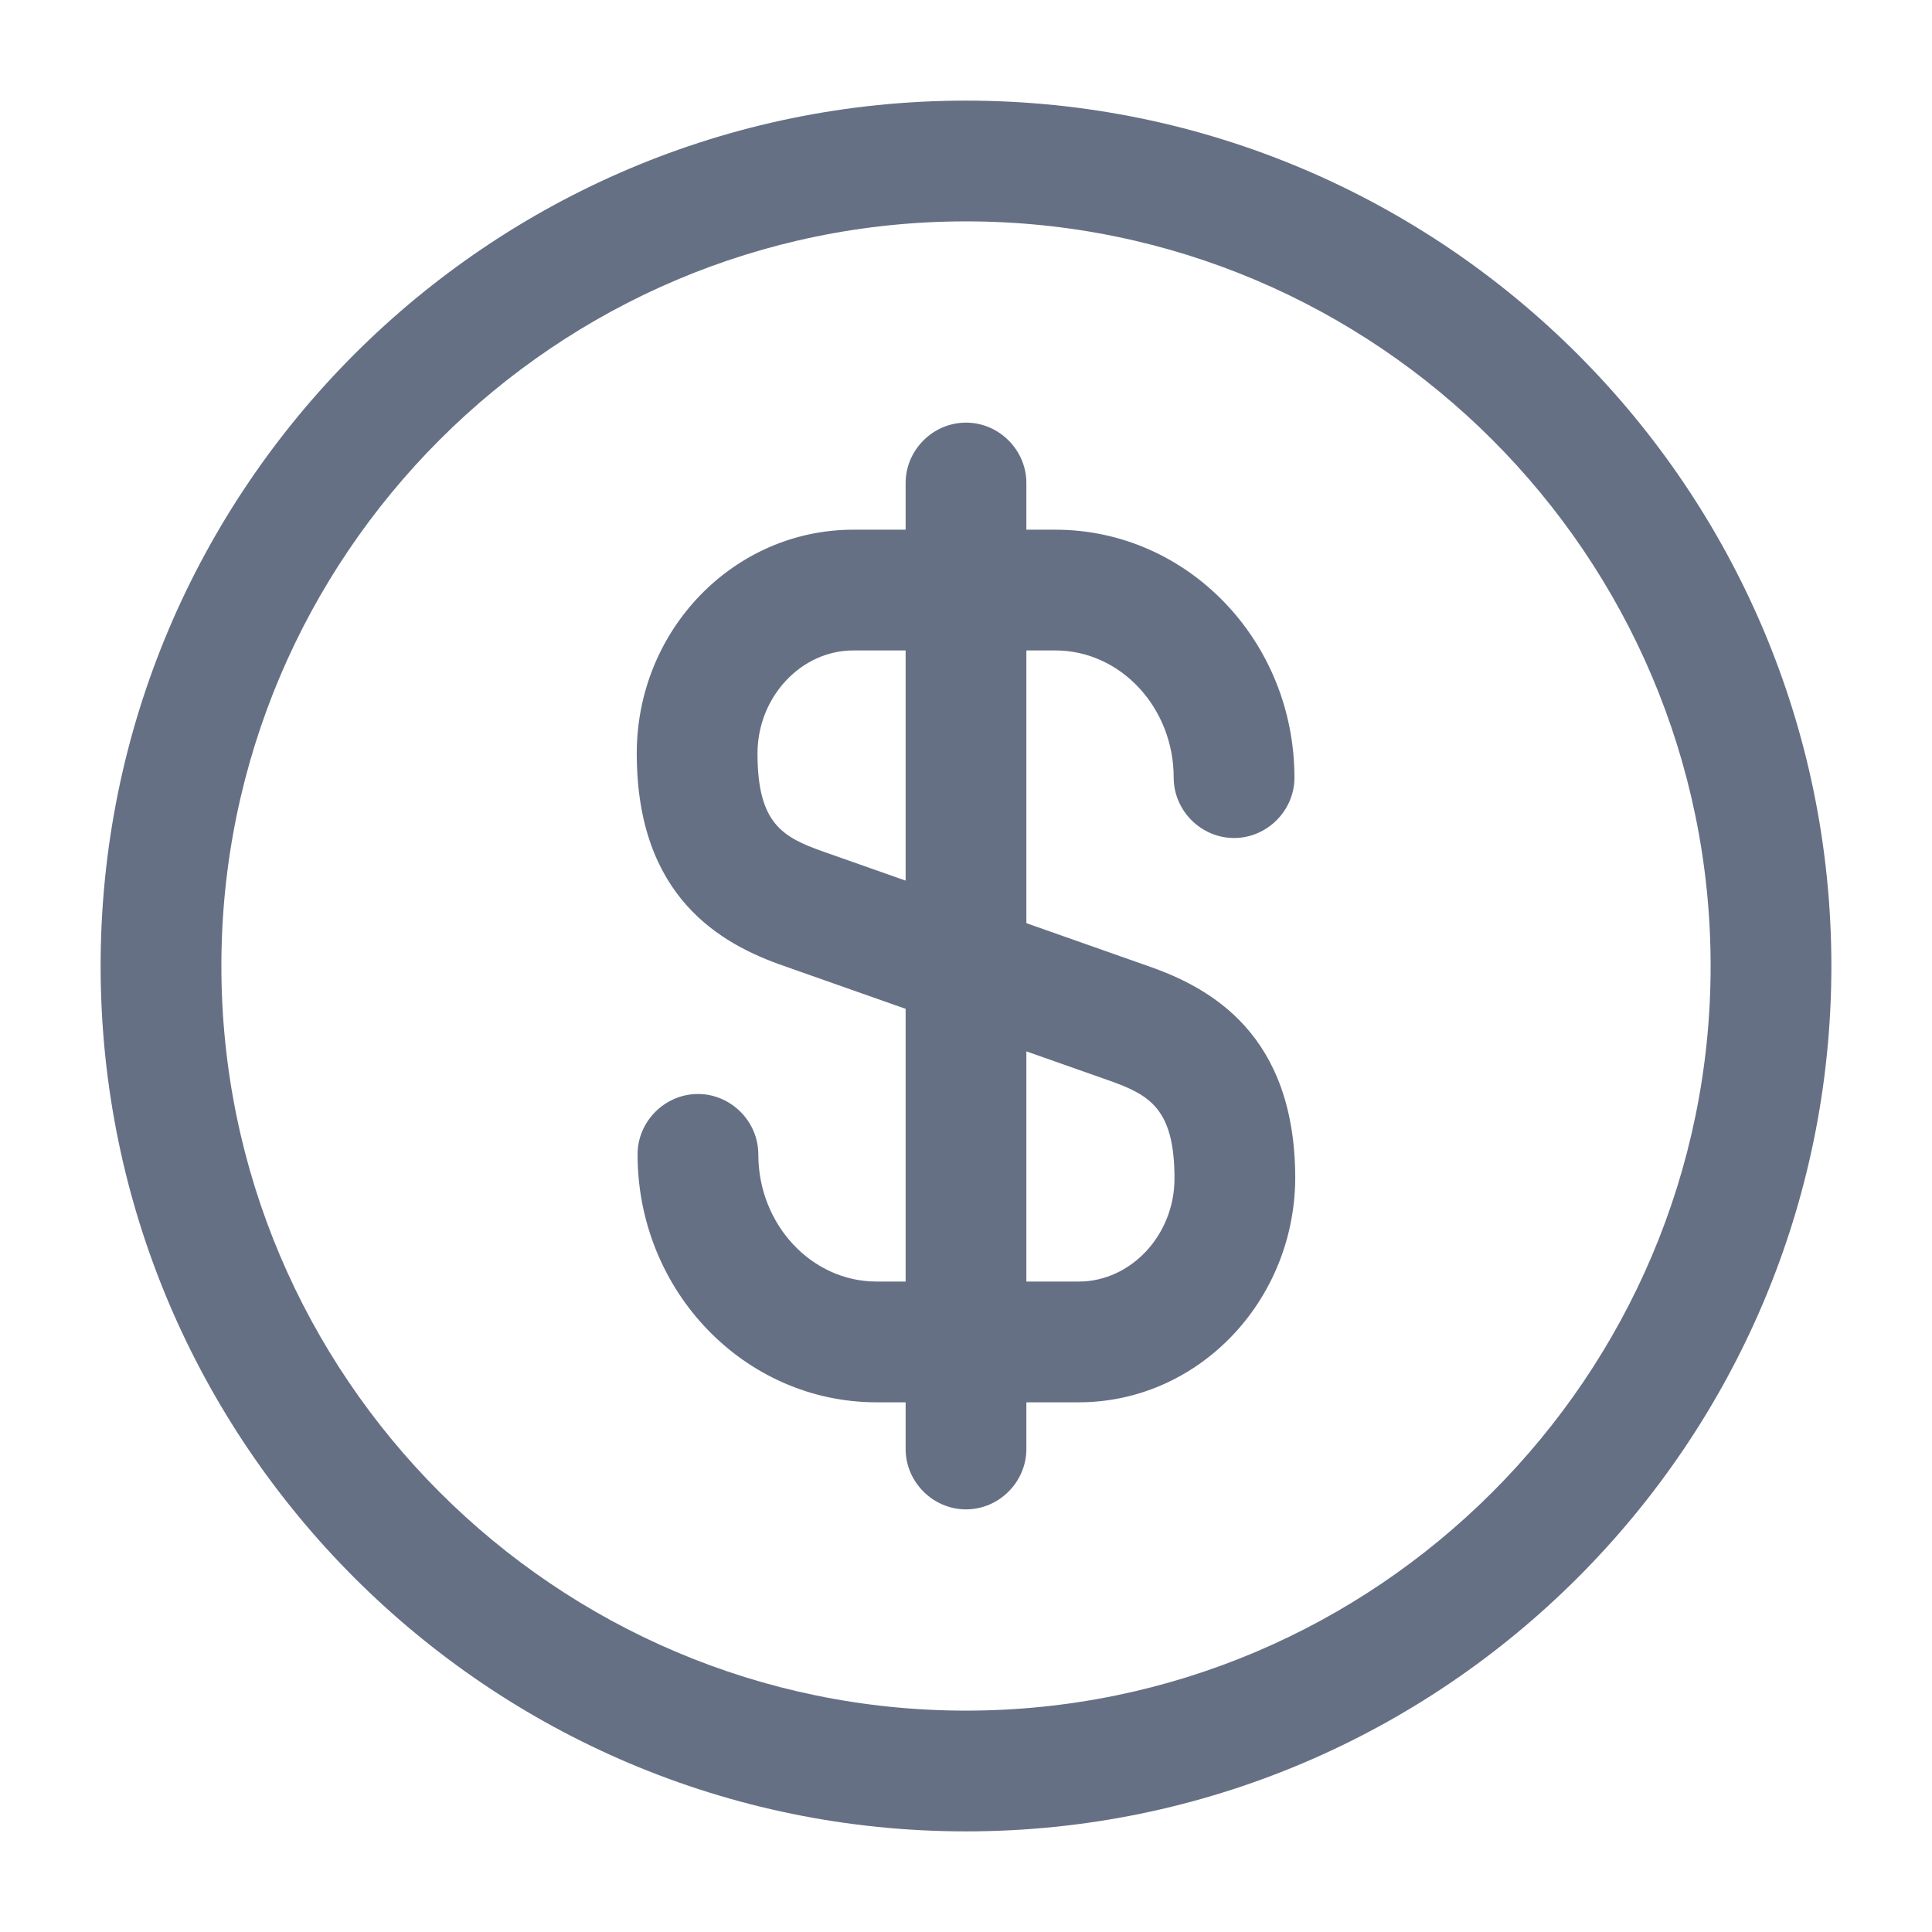
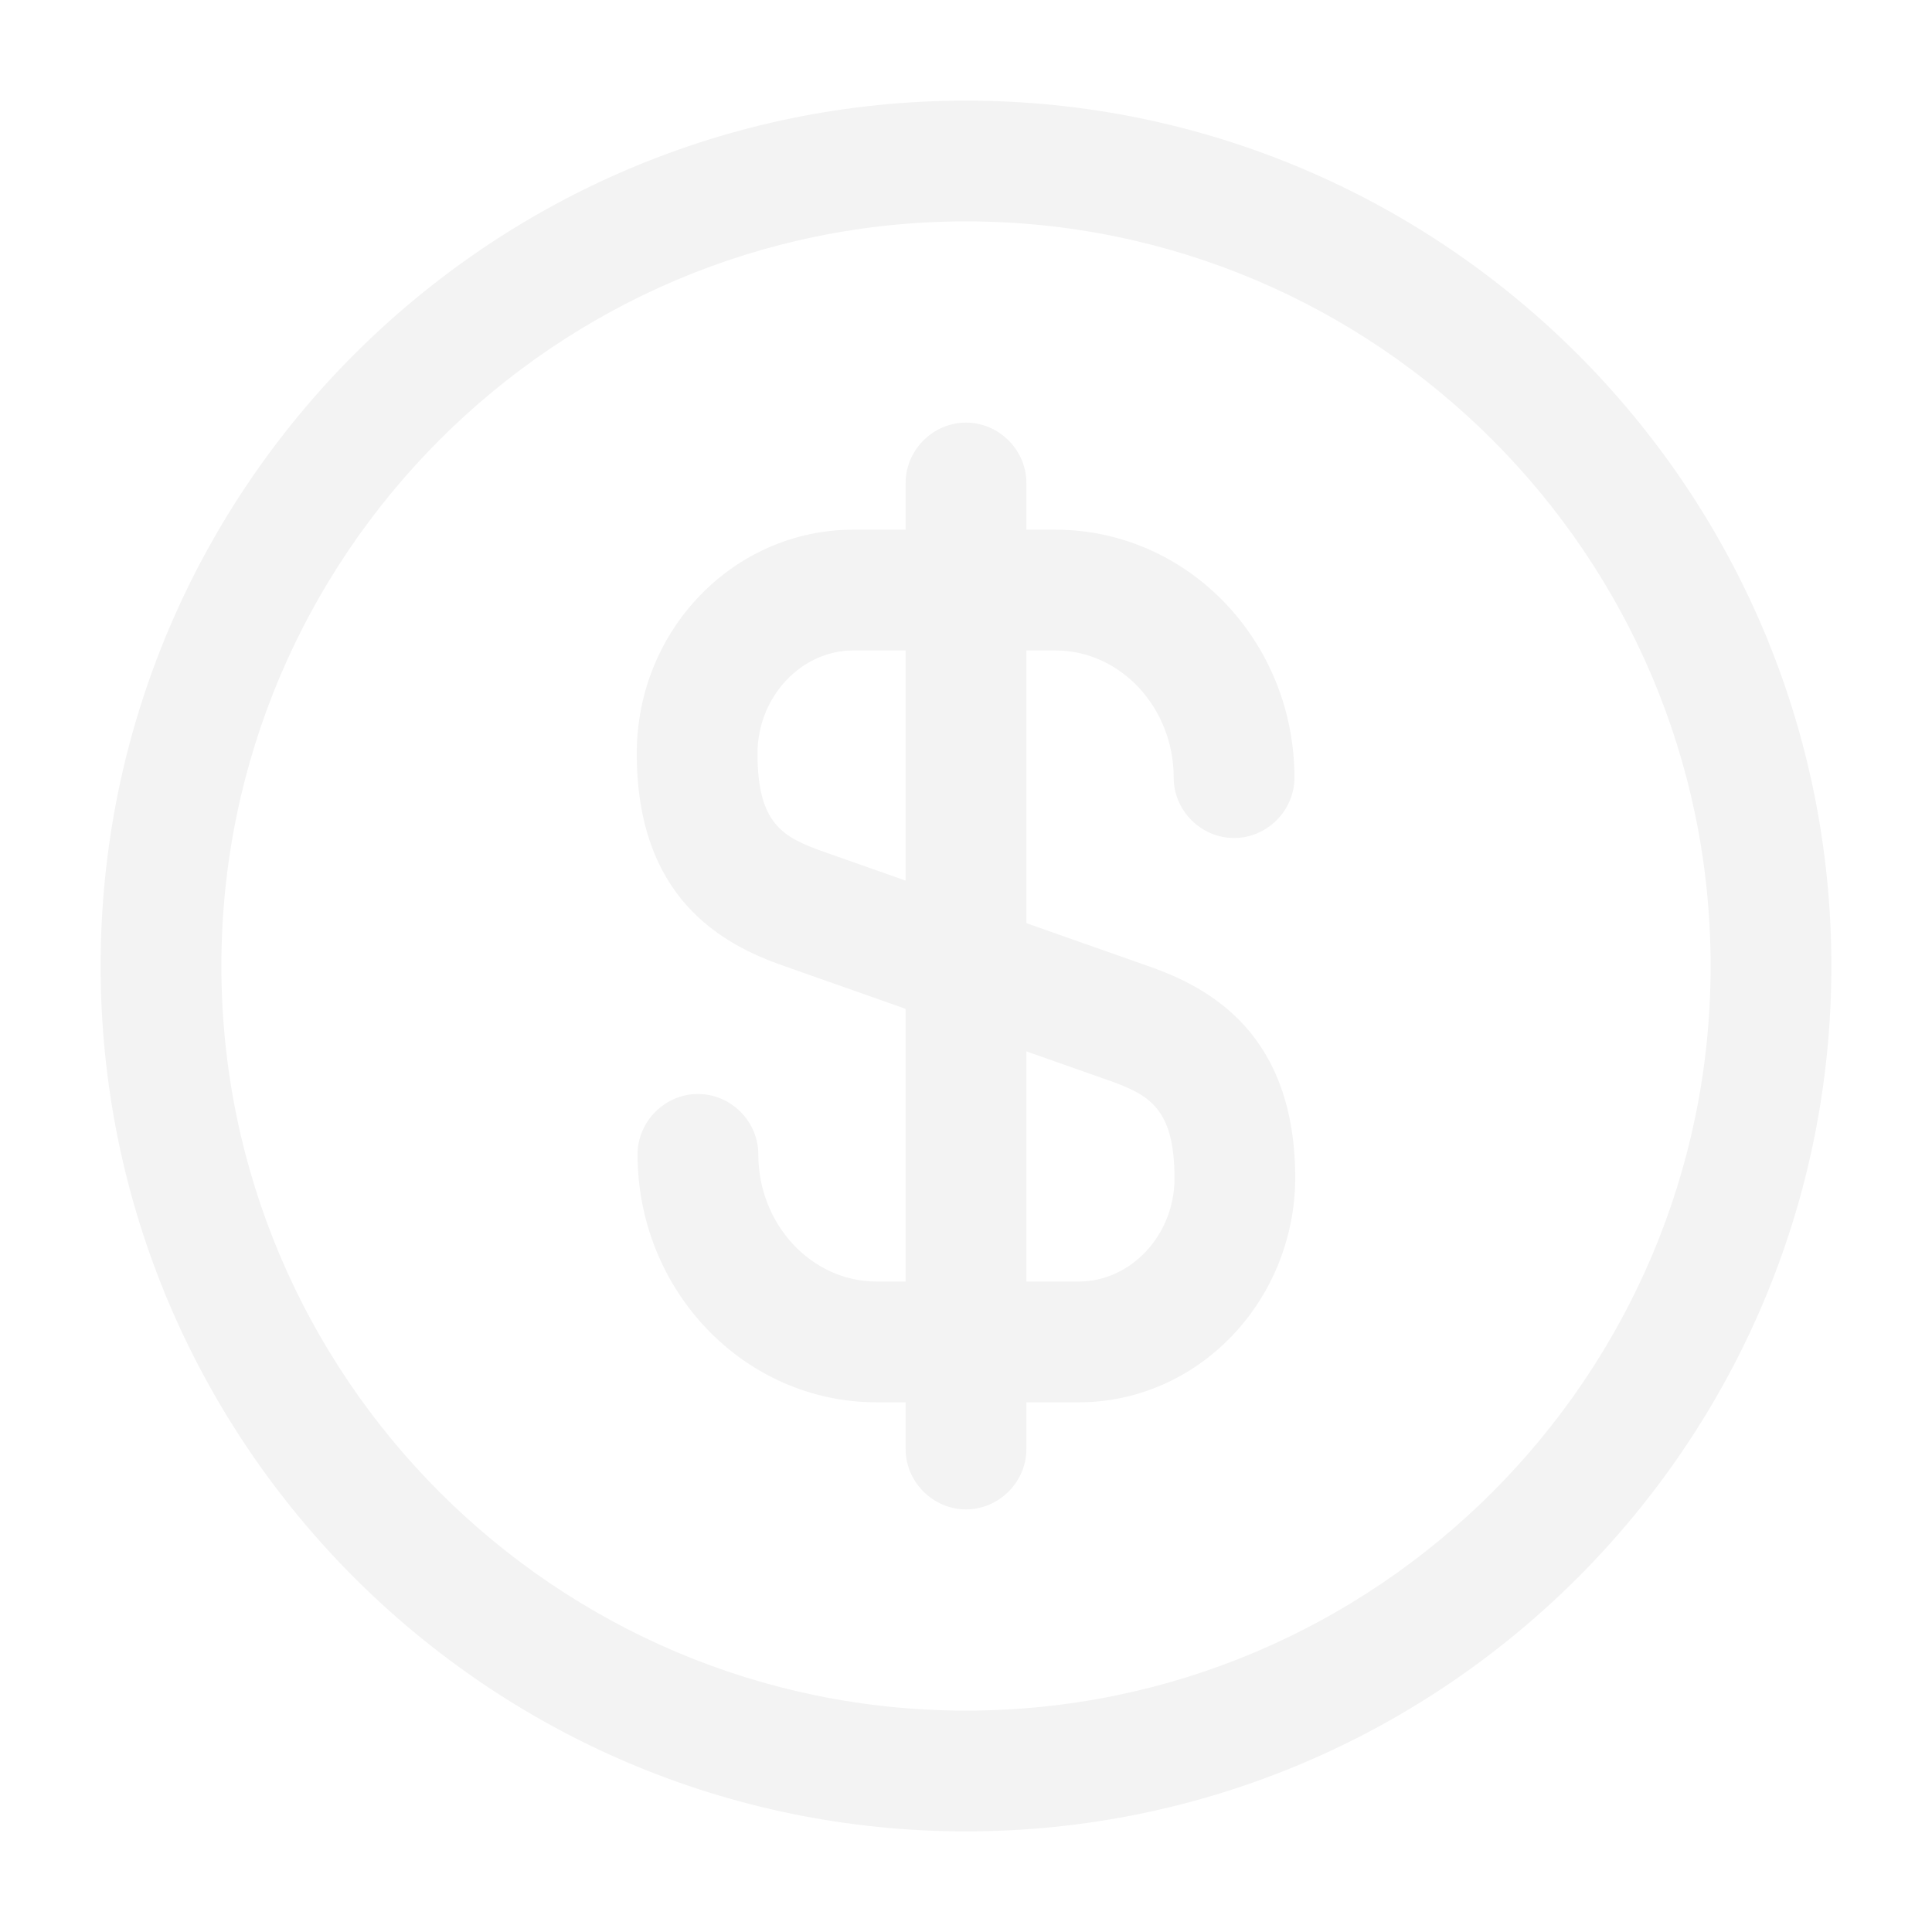
<svg xmlns="http://www.w3.org/2000/svg" width="24" height="24" viewBox="0 0 24 24" fill="none">
-   <path d="M13.4 17.42H10.89C9.25 17.42 7.92 16.04 7.92 14.34C7.92 13.93 8.26 13.59 8.67 13.59C9.08 13.59 9.42 13.93 9.42 14.34C9.42 15.21 10.08 15.92 10.89 15.92H13.4C14.05 15.92 14.59 15.34 14.59 14.64C14.59 13.77 14.28 13.6 13.77 13.42L9.74 12C8.96 11.73 7.91 11.15 7.91 9.36C7.91 7.82 9.12 6.58 10.6 6.58H13.11C14.75 6.58 16.08 7.96 16.08 9.66C16.08 10.07 15.74 10.41 15.33 10.41C14.92 10.41 14.58 10.07 14.58 9.66C14.58 8.79 13.92 8.08 13.11 8.08H10.6C9.95 8.08 9.41 8.66 9.41 9.36C9.41 10.23 9.72 10.4 10.23 10.58L14.26 12C15.04 12.27 16.09 12.85 16.09 14.64C16.08 16.17 14.88 17.42 13.4 17.42Z" fill="#667085" />
-   <path d="M12 18.75C11.59 18.75 11.25 18.41 11.25 18V6C11.25 5.59 11.59 5.25 12 5.25C12.41 5.25 12.75 5.59 12.75 6V18C12.75 18.41 12.41 18.75 12 18.75Z" fill="#667085" />
-   <path d="M12 22.75C6.07 22.75 1.25 17.93 1.25 12C1.25 6.07 6.07 1.25 12 1.25C17.93 1.25 22.75 6.07 22.75 12C22.75 17.93 17.93 22.75 12 22.75ZM12 2.75C6.9 2.75 2.75 6.9 2.75 12C2.75 17.1 6.9 21.25 12 21.25C17.1 21.25 21.25 17.1 21.25 12C21.25 6.9 17.1 2.75 12 2.75Z" fill="#667085" />
+   <path d="M13.4 17.42H10.89C9.25 17.42 7.92 16.04 7.92 14.34C7.92 13.93 8.26 13.59 8.67 13.59C9.08 13.59 9.42 13.93 9.42 14.34C9.42 15.21 10.08 15.92 10.89 15.92H13.4C14.05 15.92 14.59 15.34 14.59 14.64C14.59 13.77 14.28 13.6 13.77 13.42L9.74 12C8.96 11.73 7.91 11.15 7.91 9.36C7.91 7.82 9.12 6.58 10.6 6.58H13.11C14.75 6.58 16.08 7.96 16.08 9.66C16.08 10.07 15.74 10.41 15.33 10.41C14.92 10.41 14.58 10.07 14.58 9.66C14.58 8.79 13.92 8.08 13.11 8.08H10.6C9.95 8.08 9.41 8.66 9.41 9.36C9.41 10.23 9.72 10.4 10.23 10.58L14.26 12C15.04 12.27 16.09 12.85 16.09 14.64C16.08 16.17 14.88 17.42 13.4 17.42Z" fill="#f3f3f3" />
+   <path d="M12 18.75C11.59 18.75 11.25 18.41 11.25 18V6C11.25 5.59 11.59 5.25 12 5.25C12.41 5.25 12.75 5.59 12.75 6V18C12.75 18.41 12.41 18.75 12 18.75Z" fill="#f3f3f3" />
+   <path d="M12 22.75C6.07 22.75 1.25 17.93 1.25 12C1.25 6.07 6.07 1.25 12 1.25C17.93 1.25 22.75 6.07 22.75 12C22.75 17.93 17.93 22.75 12 22.75ZM12 2.75C6.9 2.75 2.75 6.9 2.75 12C2.75 17.1 6.9 21.25 12 21.25C17.1 21.25 21.25 17.1 21.25 12C21.25 6.9 17.1 2.75 12 2.75Z" fill="#f3f3f3" />
</svg>
